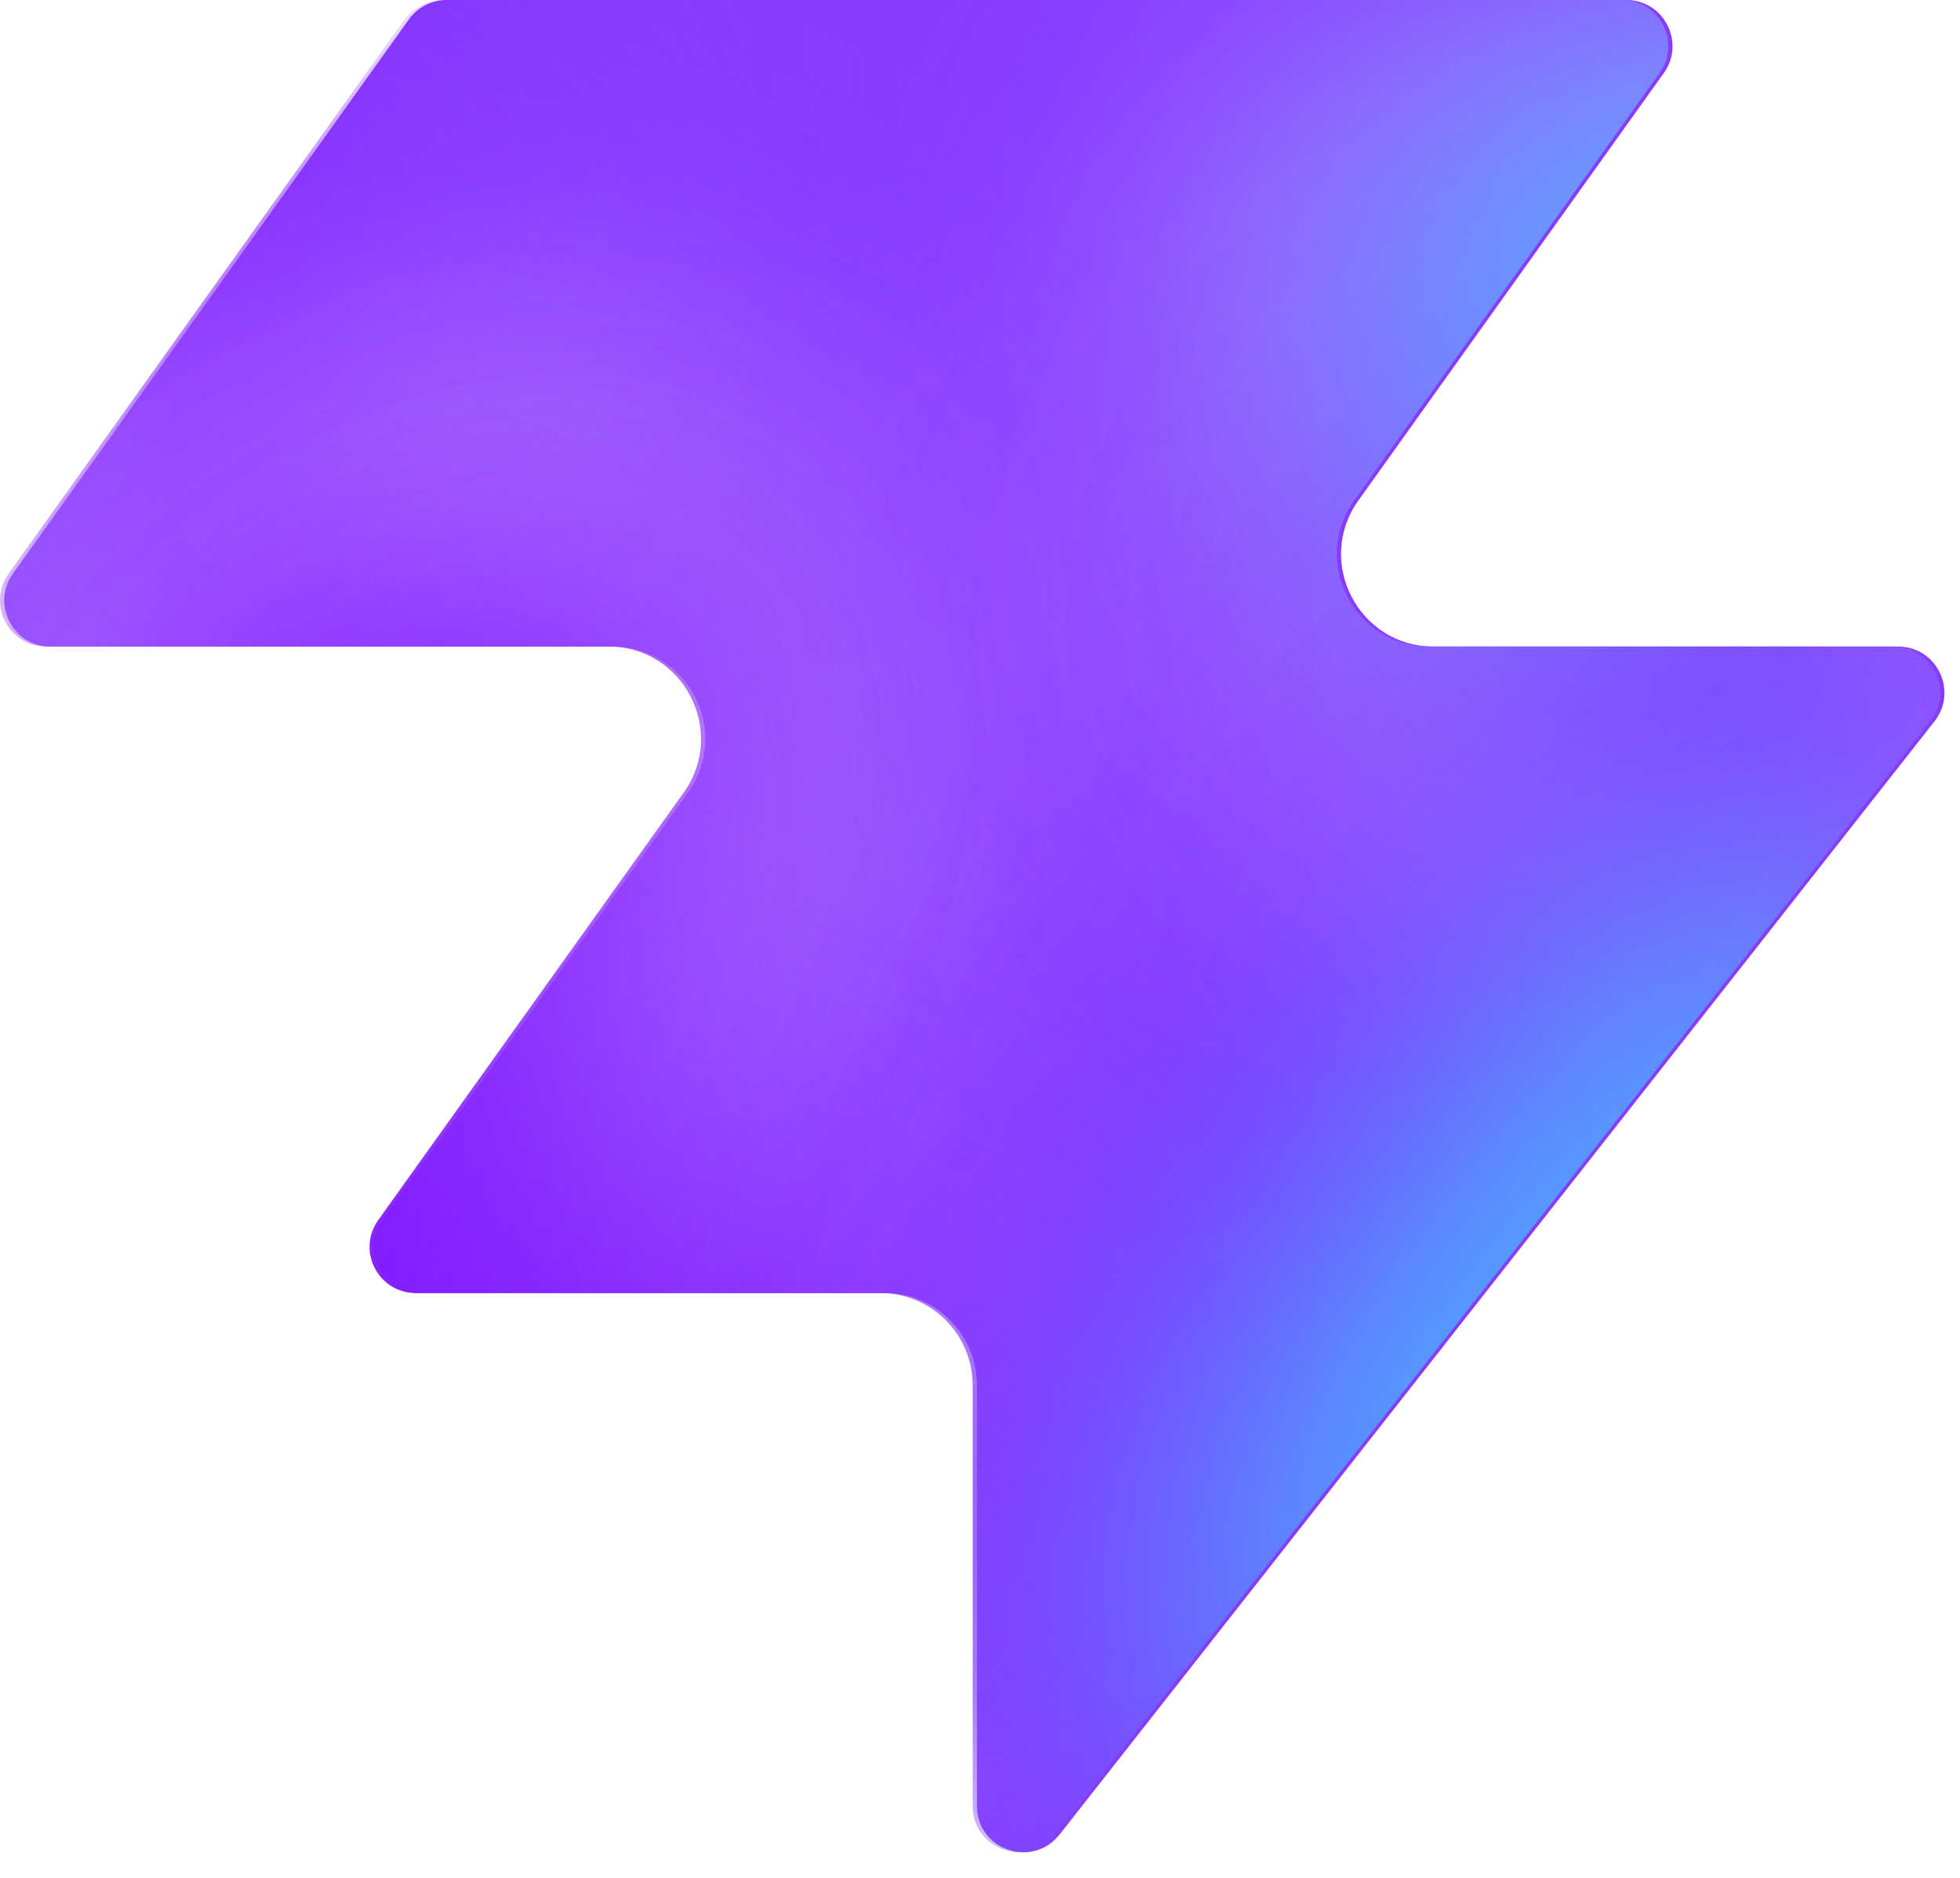
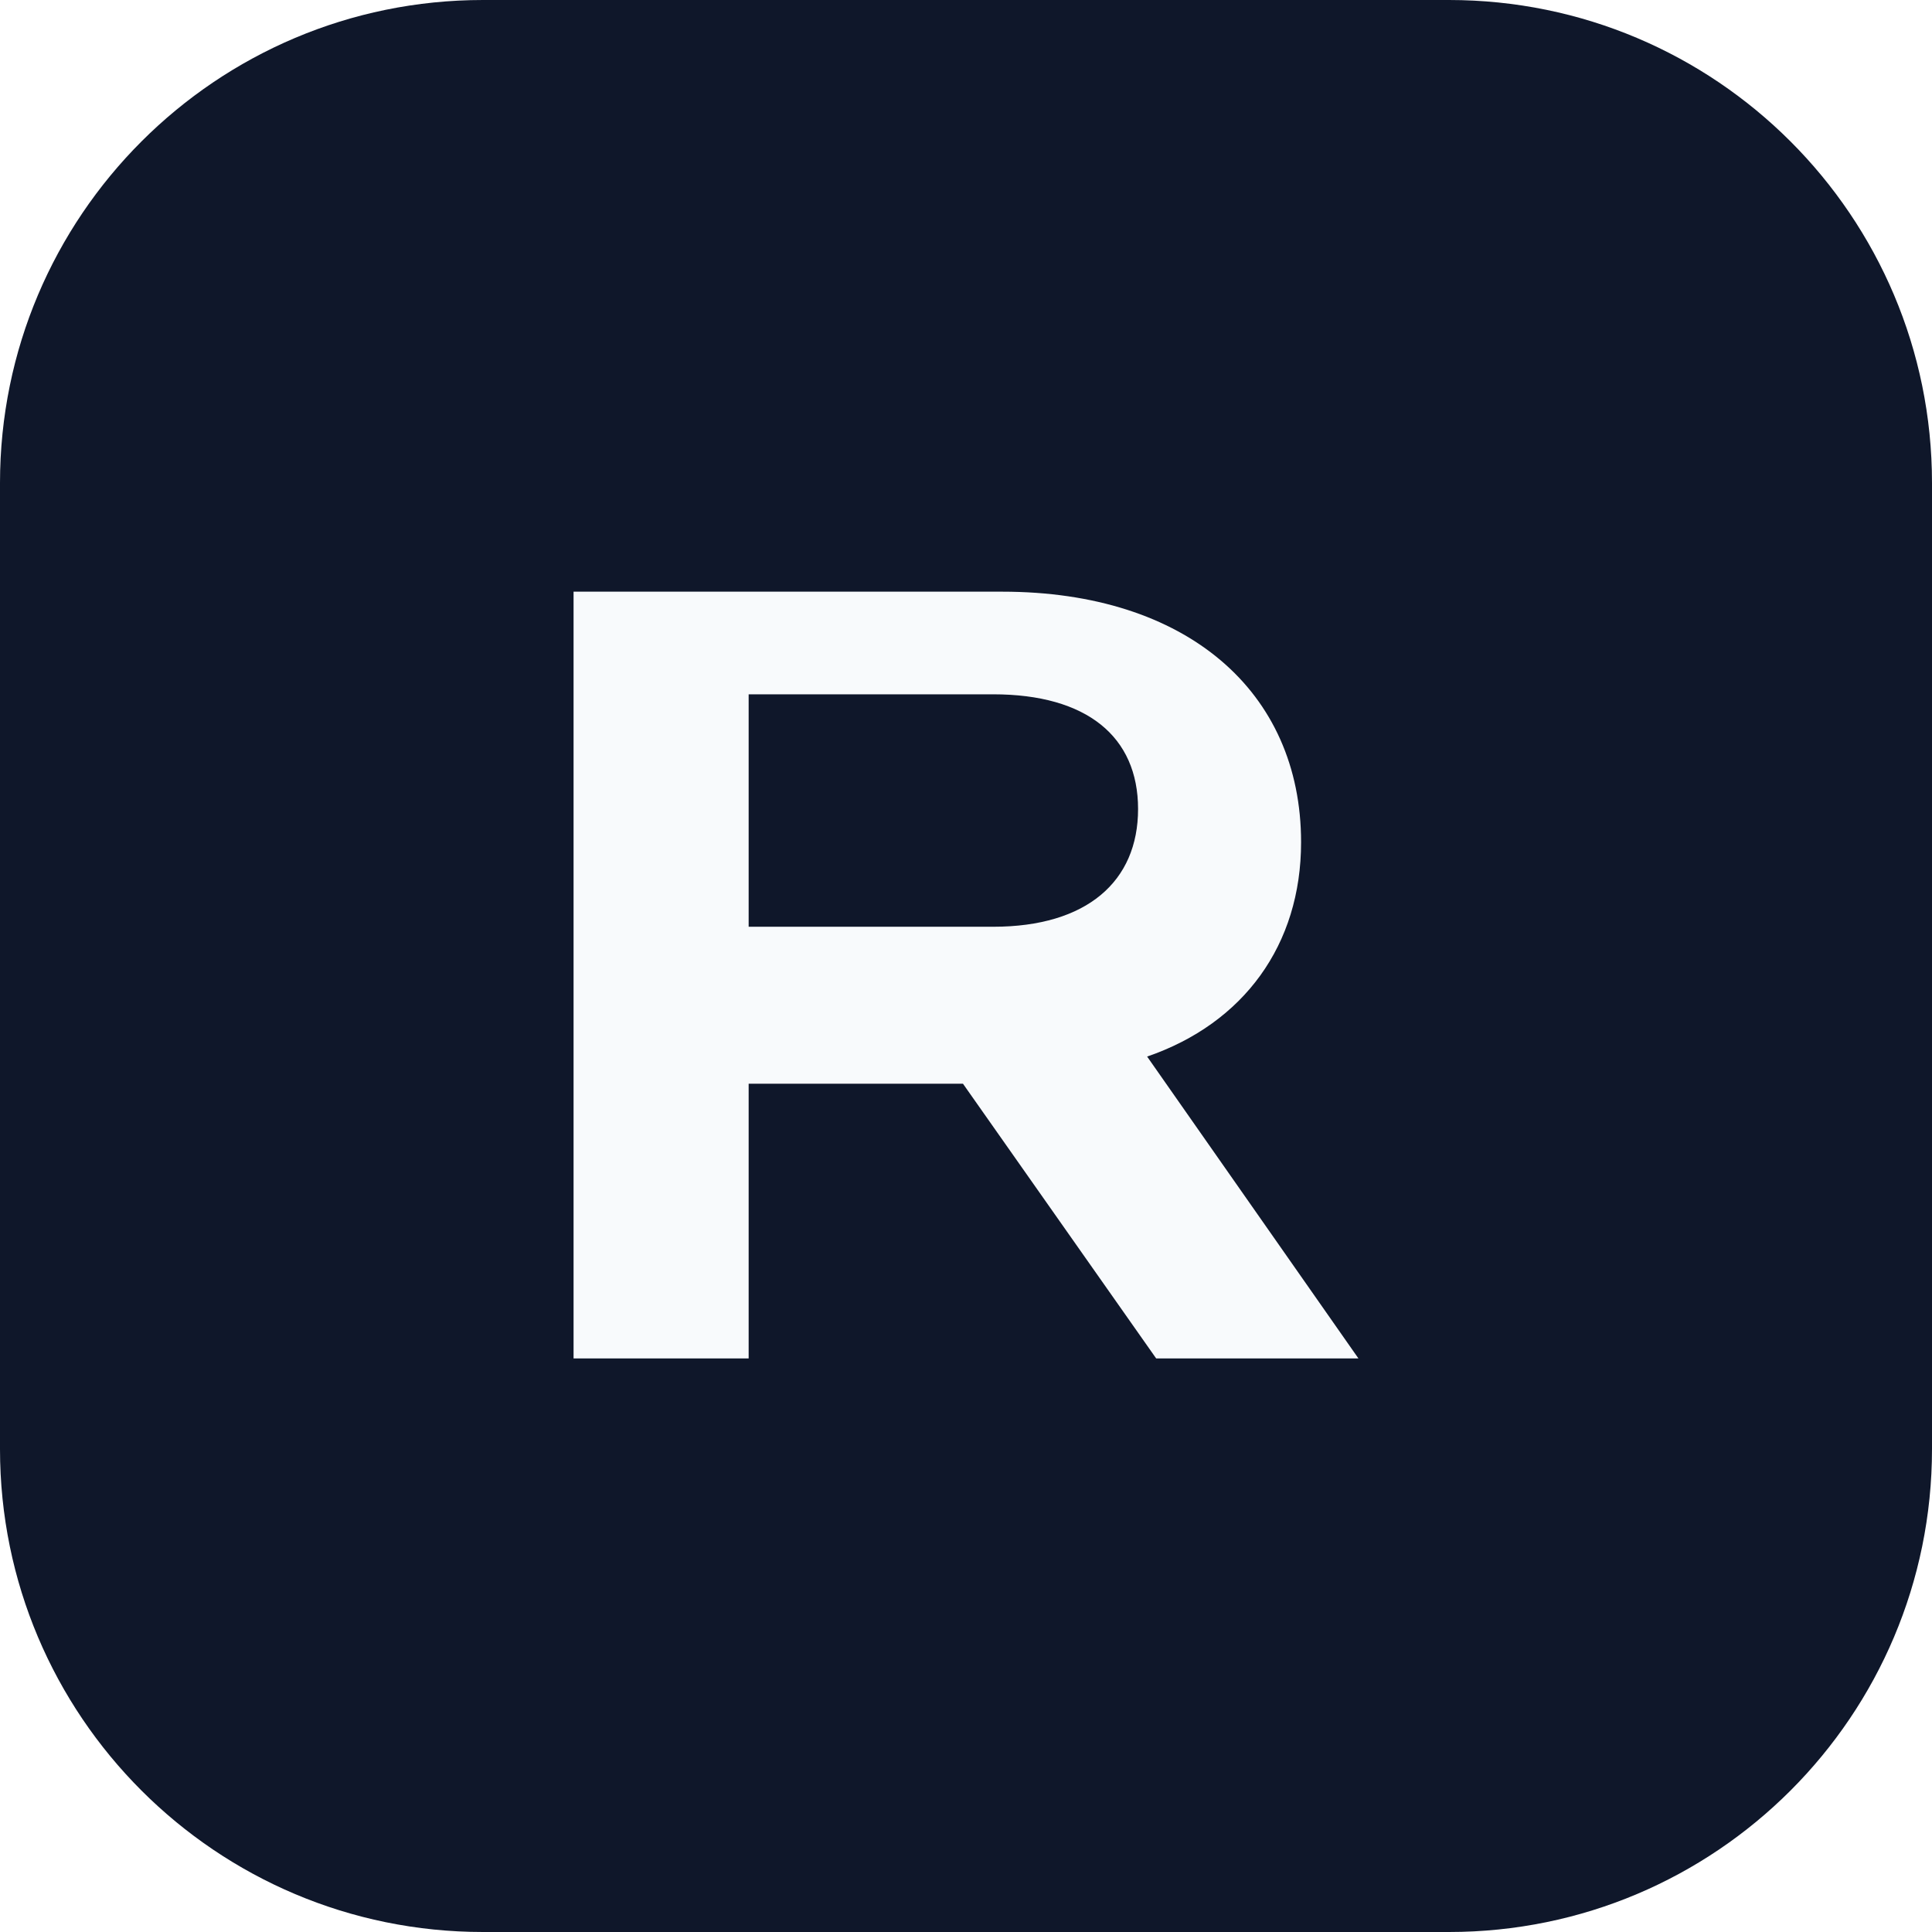
- <svg xmlns="http://www.w3.org/2000/svg" width="48" height="46" fill="none" viewBox="0 0 48 46">
-   <path fill="#863bff" d="M25.946 44.938c-.664.845-2.021.375-2.021-.698V33.937a2.26 2.26 0 0 0-2.262-2.262H10.287c-.92 0-1.456-1.04-.92-1.788l7.48-10.471c1.07-1.497 0-3.578-1.842-3.578H1.237c-.92 0-1.456-1.04-.92-1.788L10.013.474c.214-.297.556-.474.92-.474h28.894c.92 0 1.456 1.04.92 1.788l-7.48 10.471c-1.07 1.498 0 3.579 1.842 3.579h11.377c.943 0 1.473 1.088.89 1.83L25.947 44.94z" style="fill:#863bff;fill:color(display-p3 .525 .23 1);fill-opacity:1" />
-   <mask id="a" width="48" height="46" x="0" y="0" maskUnits="userSpaceOnUse" style="mask-type:alpha">
-     <path fill="#000" d="M25.842 44.938c-.664.844-2.021.375-2.021-.698V33.937a2.26 2.26 0 0 0-2.262-2.262H10.183c-.92 0-1.456-1.04-.92-1.788l7.48-10.471c1.07-1.498 0-3.579-1.842-3.579H1.133c-.92 0-1.456-1.04-.92-1.787L9.91.473c.214-.297.556-.474.92-.474h28.894c.92 0 1.456 1.04.92 1.788l-7.48 10.471c-1.07 1.498 0 3.578 1.842 3.578h11.377c.943 0 1.473 1.088.89 1.832L25.843 44.94z" style="fill:#000;fill-opacity:1" />
-   </mask>
-   <g mask="url(#a)">
-     <g filter="url(#b)">
-       <ellipse cx="5.508" cy="14.704" fill="#ede6ff" rx="5.508" ry="14.704" style="fill:#ede6ff;fill:color(display-p3 .927 .903 1);fill-opacity:1" transform="matrix(.00324 1 1 -.00324 -4.47 31.516)" />
-     </g>
-     <g filter="url(#c)">
-       <ellipse cx="10.399" cy="29.851" fill="#ede6ff" rx="10.399" ry="29.851" style="fill:#ede6ff;fill:color(display-p3 .927 .903 1);fill-opacity:1" transform="matrix(.00324 1 1 -.00324 -39.328 7.883)" />
-     </g>
-     <g filter="url(#d)">
-       <ellipse cx="5.508" cy="30.487" fill="#7e14ff" rx="5.508" ry="30.487" style="fill:#7e14ff;fill:color(display-p3 .492 .077 1);fill-opacity:1" transform="rotate(89.814 -25.913 -14.639)scale(1 -1)" />
-     </g>
-     <g filter="url(#e)">
-       <ellipse cx="5.508" cy="30.599" fill="#7e14ff" rx="5.508" ry="30.599" style="fill:#7e14ff;fill:color(display-p3 .492 .077 1);fill-opacity:1" transform="rotate(89.814 -32.644 -3.334)scale(1 -1)" />
-     </g>
-     <g filter="url(#f)">
-       <ellipse cx="5.508" cy="30.599" fill="#7e14ff" rx="5.508" ry="30.599" style="fill:#7e14ff;fill:color(display-p3 .492 .077 1);fill-opacity:1" transform="matrix(.00324 1 1 -.00324 -34.34 30.47)" />
-     </g>
-     <g filter="url(#g)">
-       <ellipse cx="14.072" cy="22.078" fill="#ede6ff" rx="14.072" ry="22.078" style="fill:#ede6ff;fill:color(display-p3 .927 .903 1);fill-opacity:1" transform="rotate(93.35 24.506 48.493)scale(-1 1)" />
-     </g>
-     <g filter="url(#h)">
-       <ellipse cx="3.47" cy="21.501" fill="#7e14ff" rx="3.47" ry="21.501" style="fill:#7e14ff;fill:color(display-p3 .492 .077 1);fill-opacity:1" transform="rotate(89.009 28.708 47.59)scale(-1 1)" />
-     </g>
-     <g filter="url(#i)">
-       <ellipse cx="3.47" cy="21.501" fill="#7e14ff" rx="3.47" ry="21.501" style="fill:#7e14ff;fill:color(display-p3 .492 .077 1);fill-opacity:1" transform="rotate(89.009 28.708 47.59)scale(-1 1)" />
-     </g>
-     <g filter="url(#j)">
-       <ellipse cx=".387" cy="8.972" fill="#7e14ff" rx="4.407" ry="29.108" style="fill:#7e14ff;fill:color(display-p3 .492 .077 1);fill-opacity:1" transform="rotate(39.51 .387 8.972)" />
-     </g>
-     <g filter="url(#k)">
-       <ellipse cx="47.523" cy="-6.092" fill="#7e14ff" rx="4.407" ry="29.108" style="fill:#7e14ff;fill:color(display-p3 .492 .077 1);fill-opacity:1" transform="rotate(37.892 47.523 -6.092)" />
-     </g>
-     <g filter="url(#l)">
-       <ellipse cx="41.412" cy="6.333" fill="#47bfff" rx="5.971" ry="9.665" style="fill:#47bfff;fill:color(display-p3 .28 .748 1);fill-opacity:1" transform="rotate(37.892 41.412 6.333)" />
-     </g>
-     <g filter="url(#m)">
-       <ellipse cx="-1.879" cy="38.332" fill="#7e14ff" rx="4.407" ry="29.108" style="fill:#7e14ff;fill:color(display-p3 .492 .077 1);fill-opacity:1" transform="rotate(37.892 -1.88 38.332)" />
-     </g>
-     <g filter="url(#n)">
-       <ellipse cx="-1.879" cy="38.332" fill="#7e14ff" rx="4.407" ry="29.108" style="fill:#7e14ff;fill:color(display-p3 .492 .077 1);fill-opacity:1" transform="rotate(37.892 -1.88 38.332)" />
-     </g>
-     <g filter="url(#o)">
-       <ellipse cx="35.651" cy="29.907" fill="#7e14ff" rx="4.407" ry="29.108" style="fill:#7e14ff;fill:color(display-p3 .492 .077 1);fill-opacity:1" transform="rotate(37.892 35.651 29.907)" />
-     </g>
-     <g filter="url(#p)">
-       <ellipse cx="38.418" cy="32.4" fill="#47bfff" rx="5.971" ry="15.297" style="fill:#47bfff;fill:color(display-p3 .28 .748 1);fill-opacity:1" transform="rotate(37.892 38.418 32.4)" />
-     </g>
-   </g>
-   <defs>
-     <filter id="b" width="60.045" height="41.654" x="-19.77" y="16.149" color-interpolation-filters="sRGB" filterUnits="userSpaceOnUse">
-       <feFlood flood-opacity="0" result="BackgroundImageFix" />
-       <feBlend in="SourceGraphic" in2="BackgroundImageFix" result="shape" />
-       <feGaussianBlur result="effect1_foregroundBlur_2002_17158" stdDeviation="7.659" />
-     </filter>
-     <filter id="c" width="90.34" height="51.437" x="-54.613" y="-7.533" color-interpolation-filters="sRGB" filterUnits="userSpaceOnUse">
-       <feFlood flood-opacity="0" result="BackgroundImageFix" />
-       <feBlend in="SourceGraphic" in2="BackgroundImageFix" result="shape" />
-       <feGaussianBlur result="effect1_foregroundBlur_2002_17158" stdDeviation="7.659" />
-     </filter>
-     <filter id="d" width="79.355" height="29.4" x="-49.64" y="2.03" color-interpolation-filters="sRGB" filterUnits="userSpaceOnUse">
-       <feFlood flood-opacity="0" result="BackgroundImageFix" />
-       <feBlend in="SourceGraphic" in2="BackgroundImageFix" result="shape" />
-       <feGaussianBlur result="effect1_foregroundBlur_2002_17158" stdDeviation="4.596" />
-     </filter>
-     <filter id="e" width="79.579" height="29.4" x="-45.045" y="20.029" color-interpolation-filters="sRGB" filterUnits="userSpaceOnUse">
-       <feFlood flood-opacity="0" result="BackgroundImageFix" />
-       <feBlend in="SourceGraphic" in2="BackgroundImageFix" result="shape" />
-       <feGaussianBlur result="effect1_foregroundBlur_2002_17158" stdDeviation="4.596" />
-     </filter>
-     <filter id="f" width="79.579" height="29.4" x="-43.513" y="21.178" color-interpolation-filters="sRGB" filterUnits="userSpaceOnUse">
-       <feFlood flood-opacity="0" result="BackgroundImageFix" />
-       <feBlend in="SourceGraphic" in2="BackgroundImageFix" result="shape" />
-       <feGaussianBlur result="effect1_foregroundBlur_2002_17158" stdDeviation="4.596" />
-     </filter>
-     <filter id="g" width="74.749" height="58.852" x="15.756" y="-17.901" color-interpolation-filters="sRGB" filterUnits="userSpaceOnUse">
-       <feFlood flood-opacity="0" result="BackgroundImageFix" />
-       <feBlend in="SourceGraphic" in2="BackgroundImageFix" result="shape" />
-       <feGaussianBlur result="effect1_foregroundBlur_2002_17158" stdDeviation="7.659" />
-     </filter>
-     <filter id="h" width="61.377" height="25.362" x="23.548" y="2.284" color-interpolation-filters="sRGB" filterUnits="userSpaceOnUse">
-       <feFlood flood-opacity="0" result="BackgroundImageFix" />
-       <feBlend in="SourceGraphic" in2="BackgroundImageFix" result="shape" />
-       <feGaussianBlur result="effect1_foregroundBlur_2002_17158" stdDeviation="4.596" />
-     </filter>
-     <filter id="i" width="61.377" height="25.362" x="23.548" y="2.284" color-interpolation-filters="sRGB" filterUnits="userSpaceOnUse">
-       <feFlood flood-opacity="0" result="BackgroundImageFix" />
-       <feBlend in="SourceGraphic" in2="BackgroundImageFix" result="shape" />
-       <feGaussianBlur result="effect1_foregroundBlur_2002_17158" stdDeviation="4.596" />
-     </filter>
-     <filter id="j" width="56.045" height="63.649" x="-27.636" y="-22.853" color-interpolation-filters="sRGB" filterUnits="userSpaceOnUse">
-       <feFlood flood-opacity="0" result="BackgroundImageFix" />
-       <feBlend in="SourceGraphic" in2="BackgroundImageFix" result="shape" />
-       <feGaussianBlur result="effect1_foregroundBlur_2002_17158" stdDeviation="4.596" />
-     </filter>
-     <filter id="k" width="54.814" height="64.646" x="20.116" y="-38.415" color-interpolation-filters="sRGB" filterUnits="userSpaceOnUse">
-       <feFlood flood-opacity="0" result="BackgroundImageFix" />
-       <feBlend in="SourceGraphic" in2="BackgroundImageFix" result="shape" />
-       <feGaussianBlur result="effect1_foregroundBlur_2002_17158" stdDeviation="4.596" />
-     </filter>
-     <filter id="l" width="33.541" height="35.313" x="24.641" y="-11.323" color-interpolation-filters="sRGB" filterUnits="userSpaceOnUse">
-       <feFlood flood-opacity="0" result="BackgroundImageFix" />
-       <feBlend in="SourceGraphic" in2="BackgroundImageFix" result="shape" />
-       <feGaussianBlur result="effect1_foregroundBlur_2002_17158" stdDeviation="4.596" />
-     </filter>
-     <filter id="m" width="54.814" height="64.646" x="-29.286" y="6.009" color-interpolation-filters="sRGB" filterUnits="userSpaceOnUse">
-       <feFlood flood-opacity="0" result="BackgroundImageFix" />
-       <feBlend in="SourceGraphic" in2="BackgroundImageFix" result="shape" />
-       <feGaussianBlur result="effect1_foregroundBlur_2002_17158" stdDeviation="4.596" />
-     </filter>
-     <filter id="n" width="54.814" height="64.646" x="-29.286" y="6.009" color-interpolation-filters="sRGB" filterUnits="userSpaceOnUse">
-       <feFlood flood-opacity="0" result="BackgroundImageFix" />
-       <feBlend in="SourceGraphic" in2="BackgroundImageFix" result="shape" />
-       <feGaussianBlur result="effect1_foregroundBlur_2002_17158" stdDeviation="4.596" />
-     </filter>
-     <filter id="o" width="54.814" height="64.646" x="8.244" y="-2.416" color-interpolation-filters="sRGB" filterUnits="userSpaceOnUse">
-       <feFlood flood-opacity="0" result="BackgroundImageFix" />
-       <feBlend in="SourceGraphic" in2="BackgroundImageFix" result="shape" />
-       <feGaussianBlur result="effect1_foregroundBlur_2002_17158" stdDeviation="4.596" />
-     </filter>
-     <filter id="p" width="39.409" height="43.623" x="18.713" y="10.588" color-interpolation-filters="sRGB" filterUnits="userSpaceOnUse">
-       <feFlood flood-opacity="0" result="BackgroundImageFix" />
-       <feBlend in="SourceGraphic" in2="BackgroundImageFix" result="shape" />
-       <feGaussianBlur result="effect1_foregroundBlur_2002_17158" stdDeviation="4.596" />
-     </filter>
-   </defs>
+ <svg xmlns="http://www.w3.org/2000/svg" viewBox="0 0 32 32" fill="none">
+   <rect width="32" height="32" rx="8" fill="#0f172a" />
+   <path fill="#f8fafc" d="M9.5 22.5V9.8h7.1c3.05 0 4.95 1.65 4.95 4.15 0 1.7-.95 3-2.55 3.55L22.5 22.5h-3.35l-3.2-4.55H12.4V22.5H9.5Zm2.9-7.15h4.05c1.55 0 2.4-.75 2.4-1.95s-.85-1.9-2.4-1.9H12.4v3.85Z" />
</svg>
